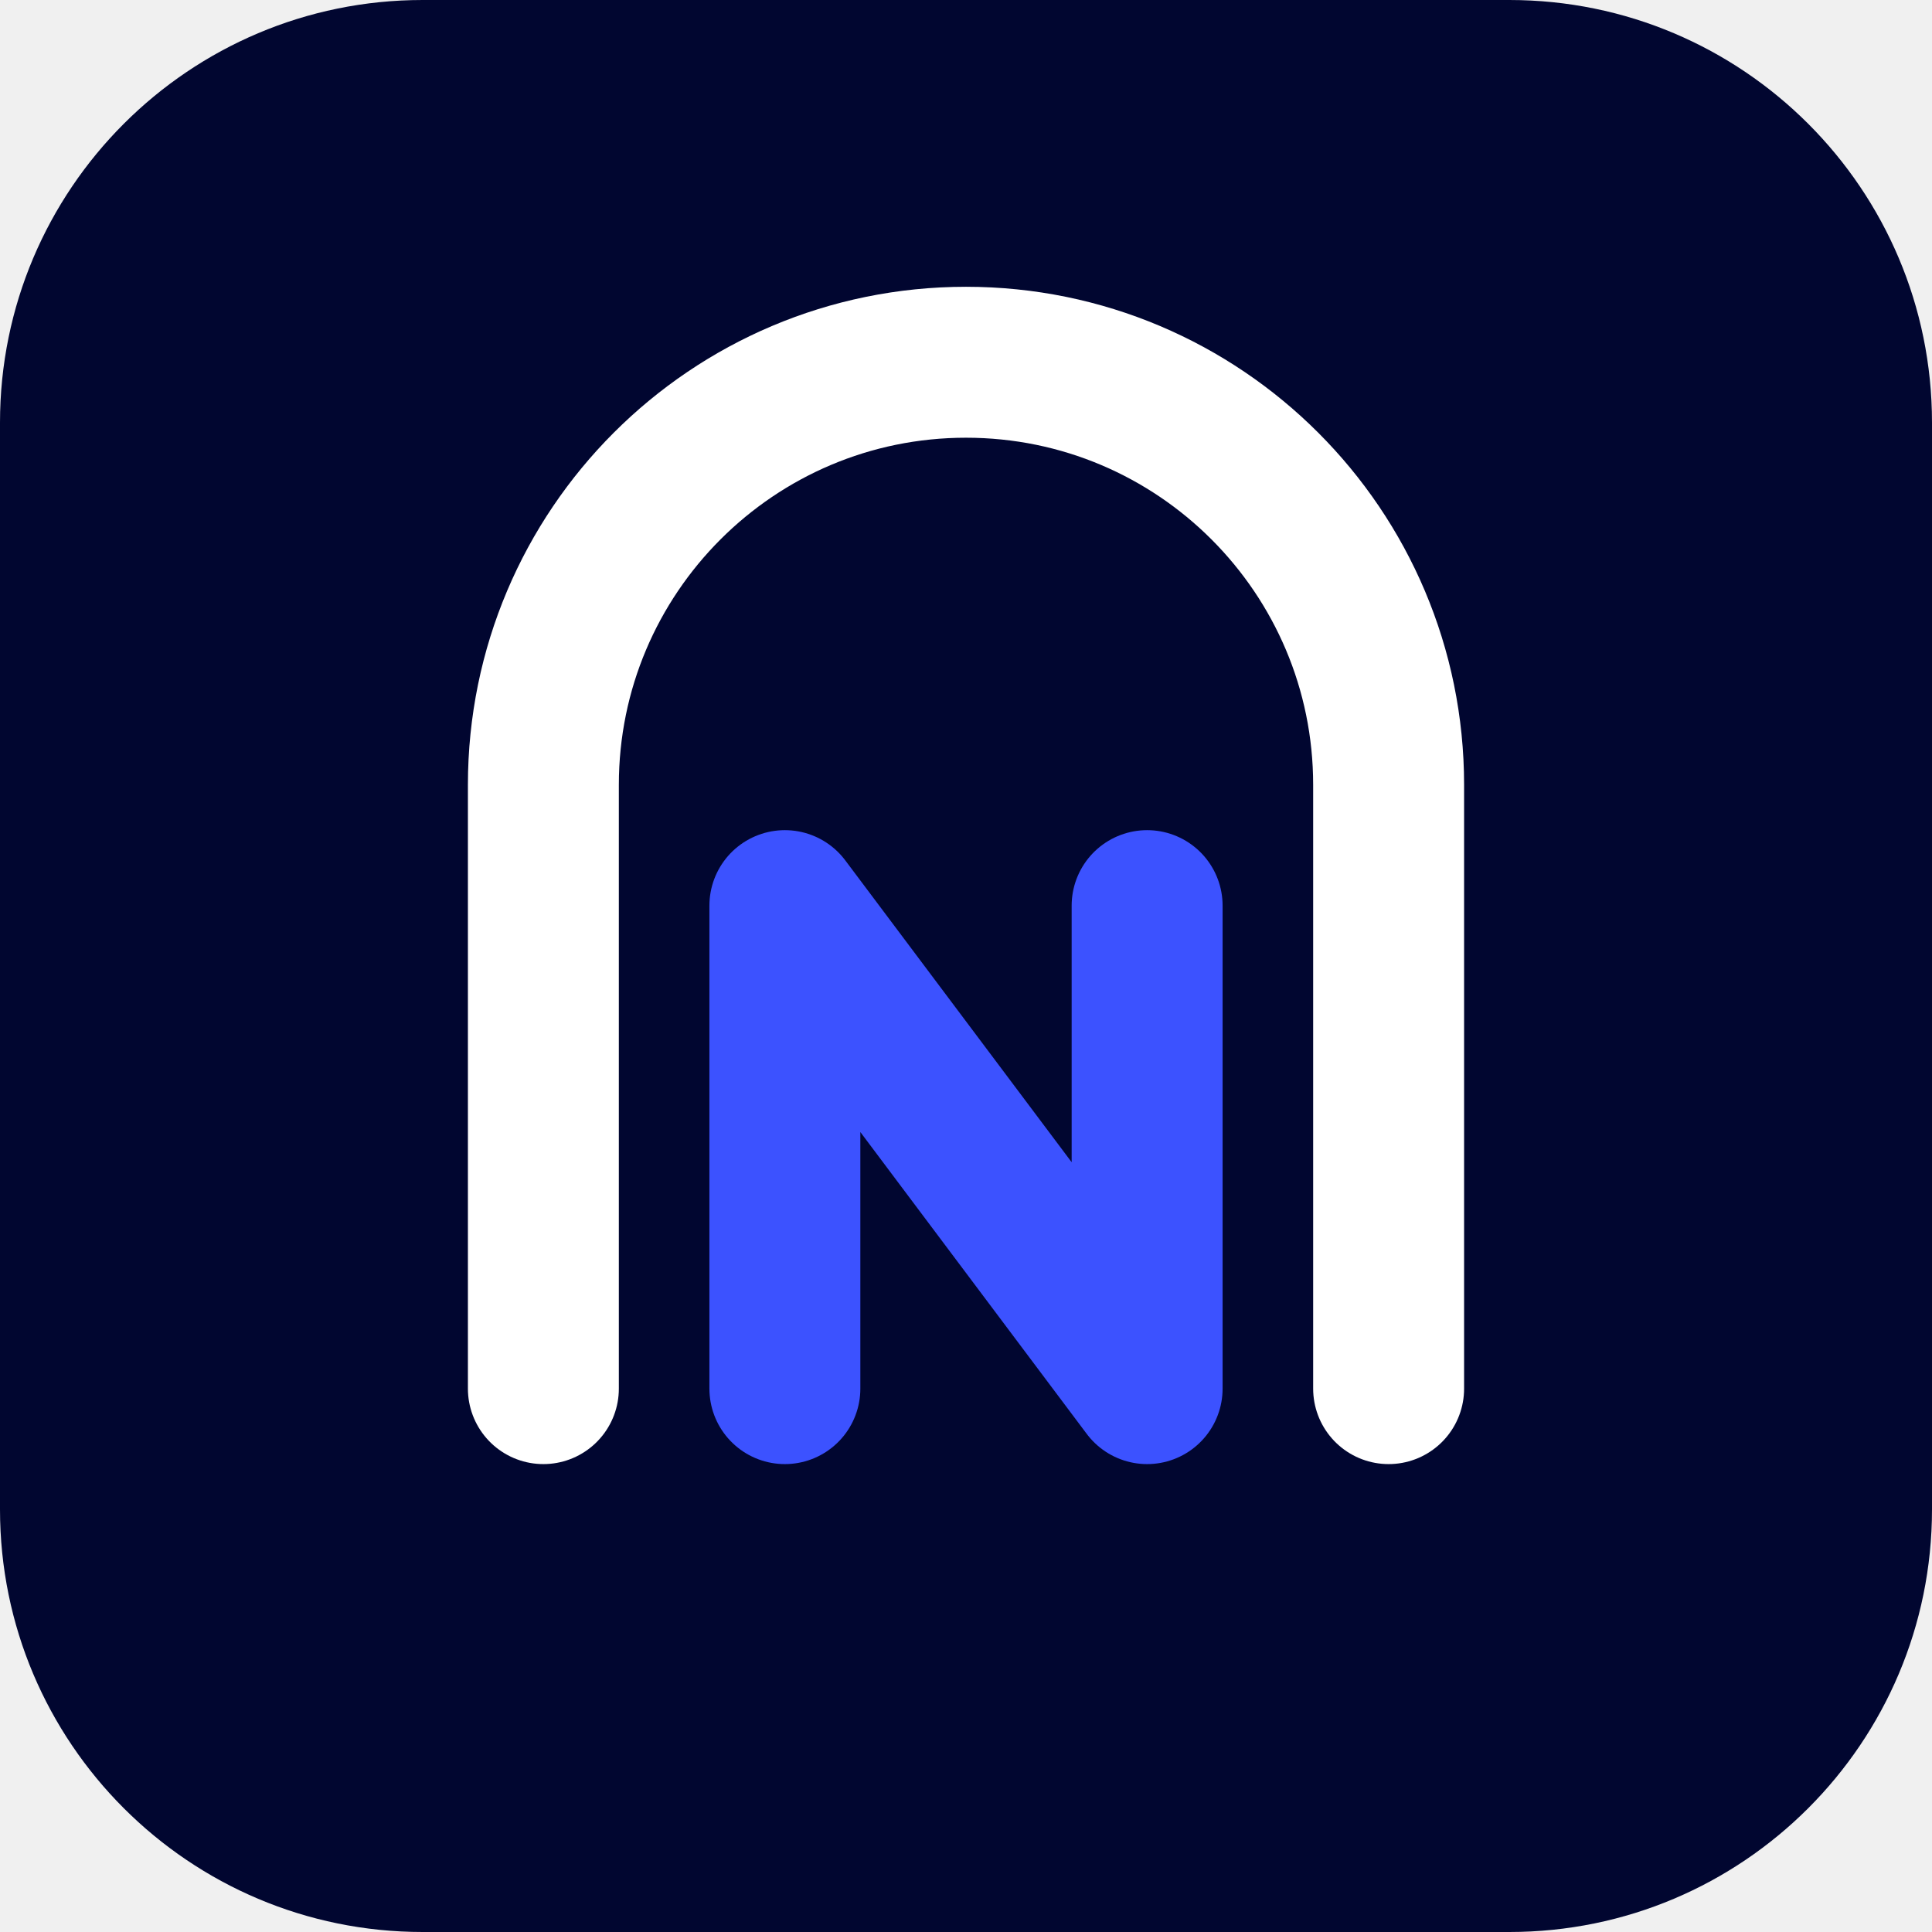
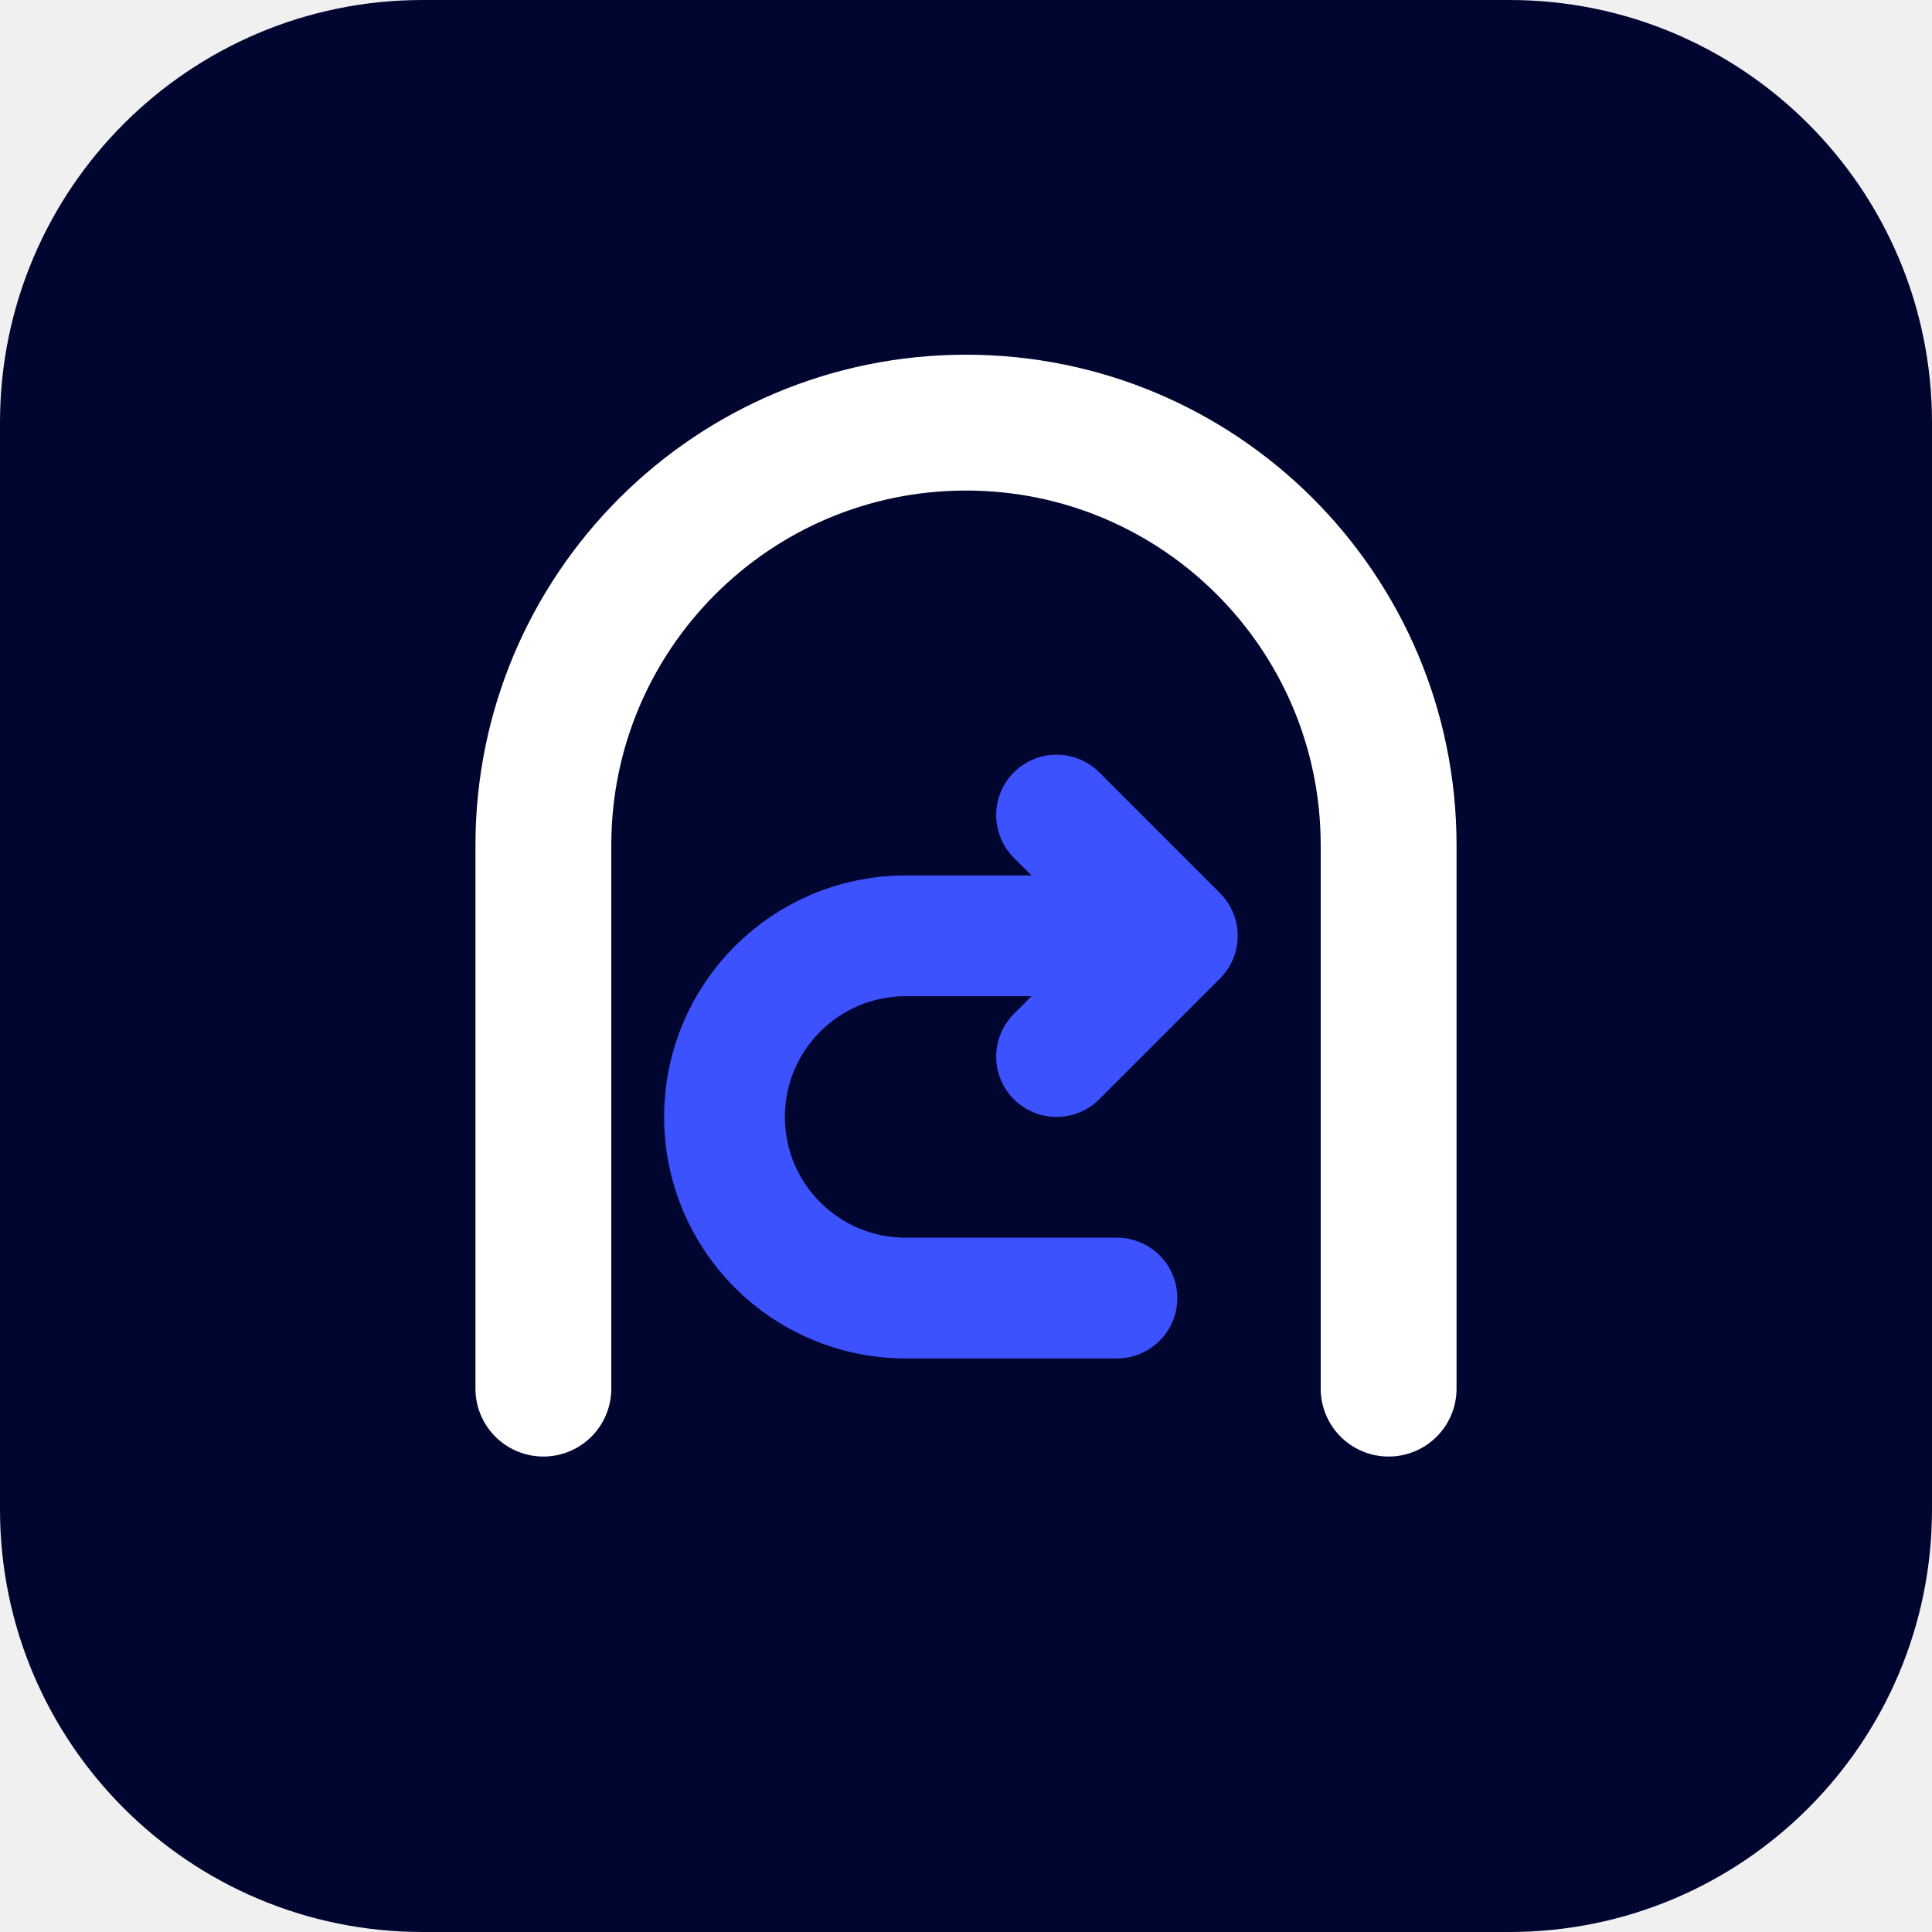
<svg xmlns="http://www.w3.org/2000/svg" viewBox="0 0 64 64">
  <rect width="64" height="64" rx="14" fill="#010630" />
-   <path d="M18 46V26a14 14 0 0 1 28 0v20" fill="none" stroke="#fff" stroke-width="5" stroke-linecap="round" />
-   <path d="M26 46V30l12 16V30" fill="none" stroke="#3C52FF" stroke-width="5" stroke-linecap="round" stroke-linejoin="round" />
+   <path d="M18 46V28a14 14 0 0 1 28 0v18" fill="none" stroke="#fff" stroke-width="4.5" stroke-linecap="round" />
+   <path d="M39 31h-9a6 6 0 0 0 0 12h7M35 27l4 4-4 4" fill="none" stroke="#3C52FF" stroke-width="4" stroke-linecap="round" stroke-linejoin="round" />
</svg>
